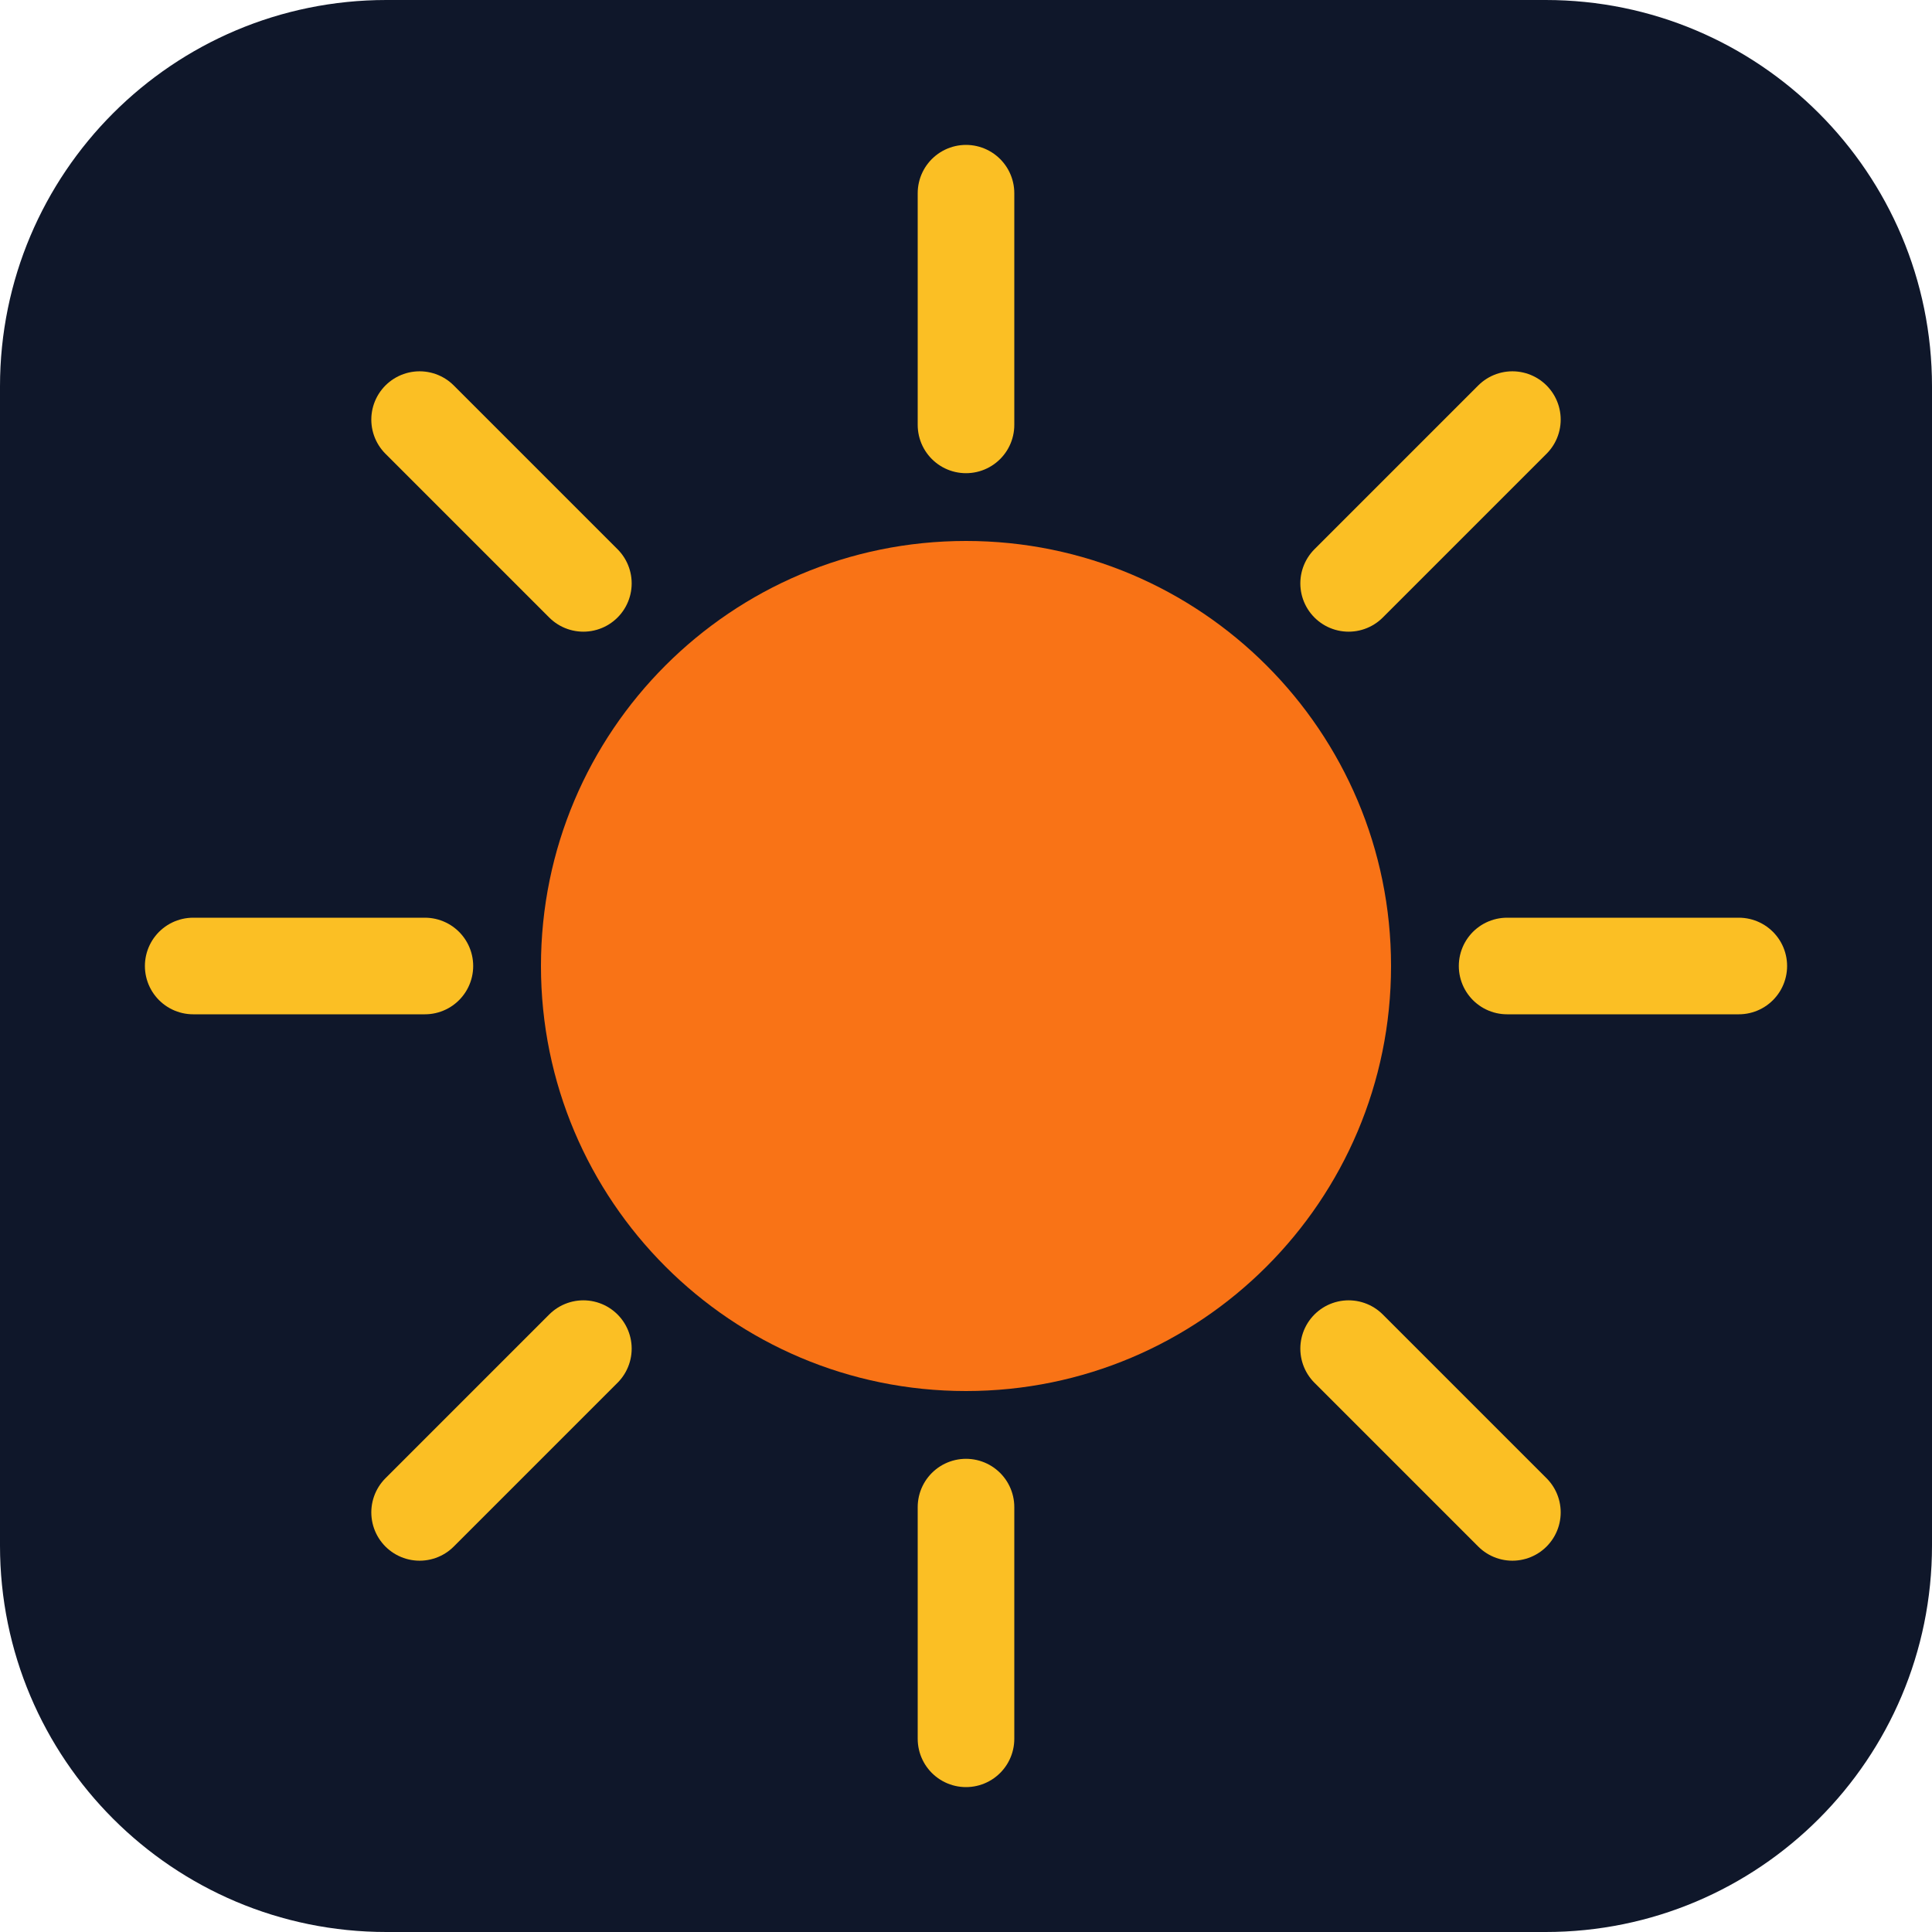
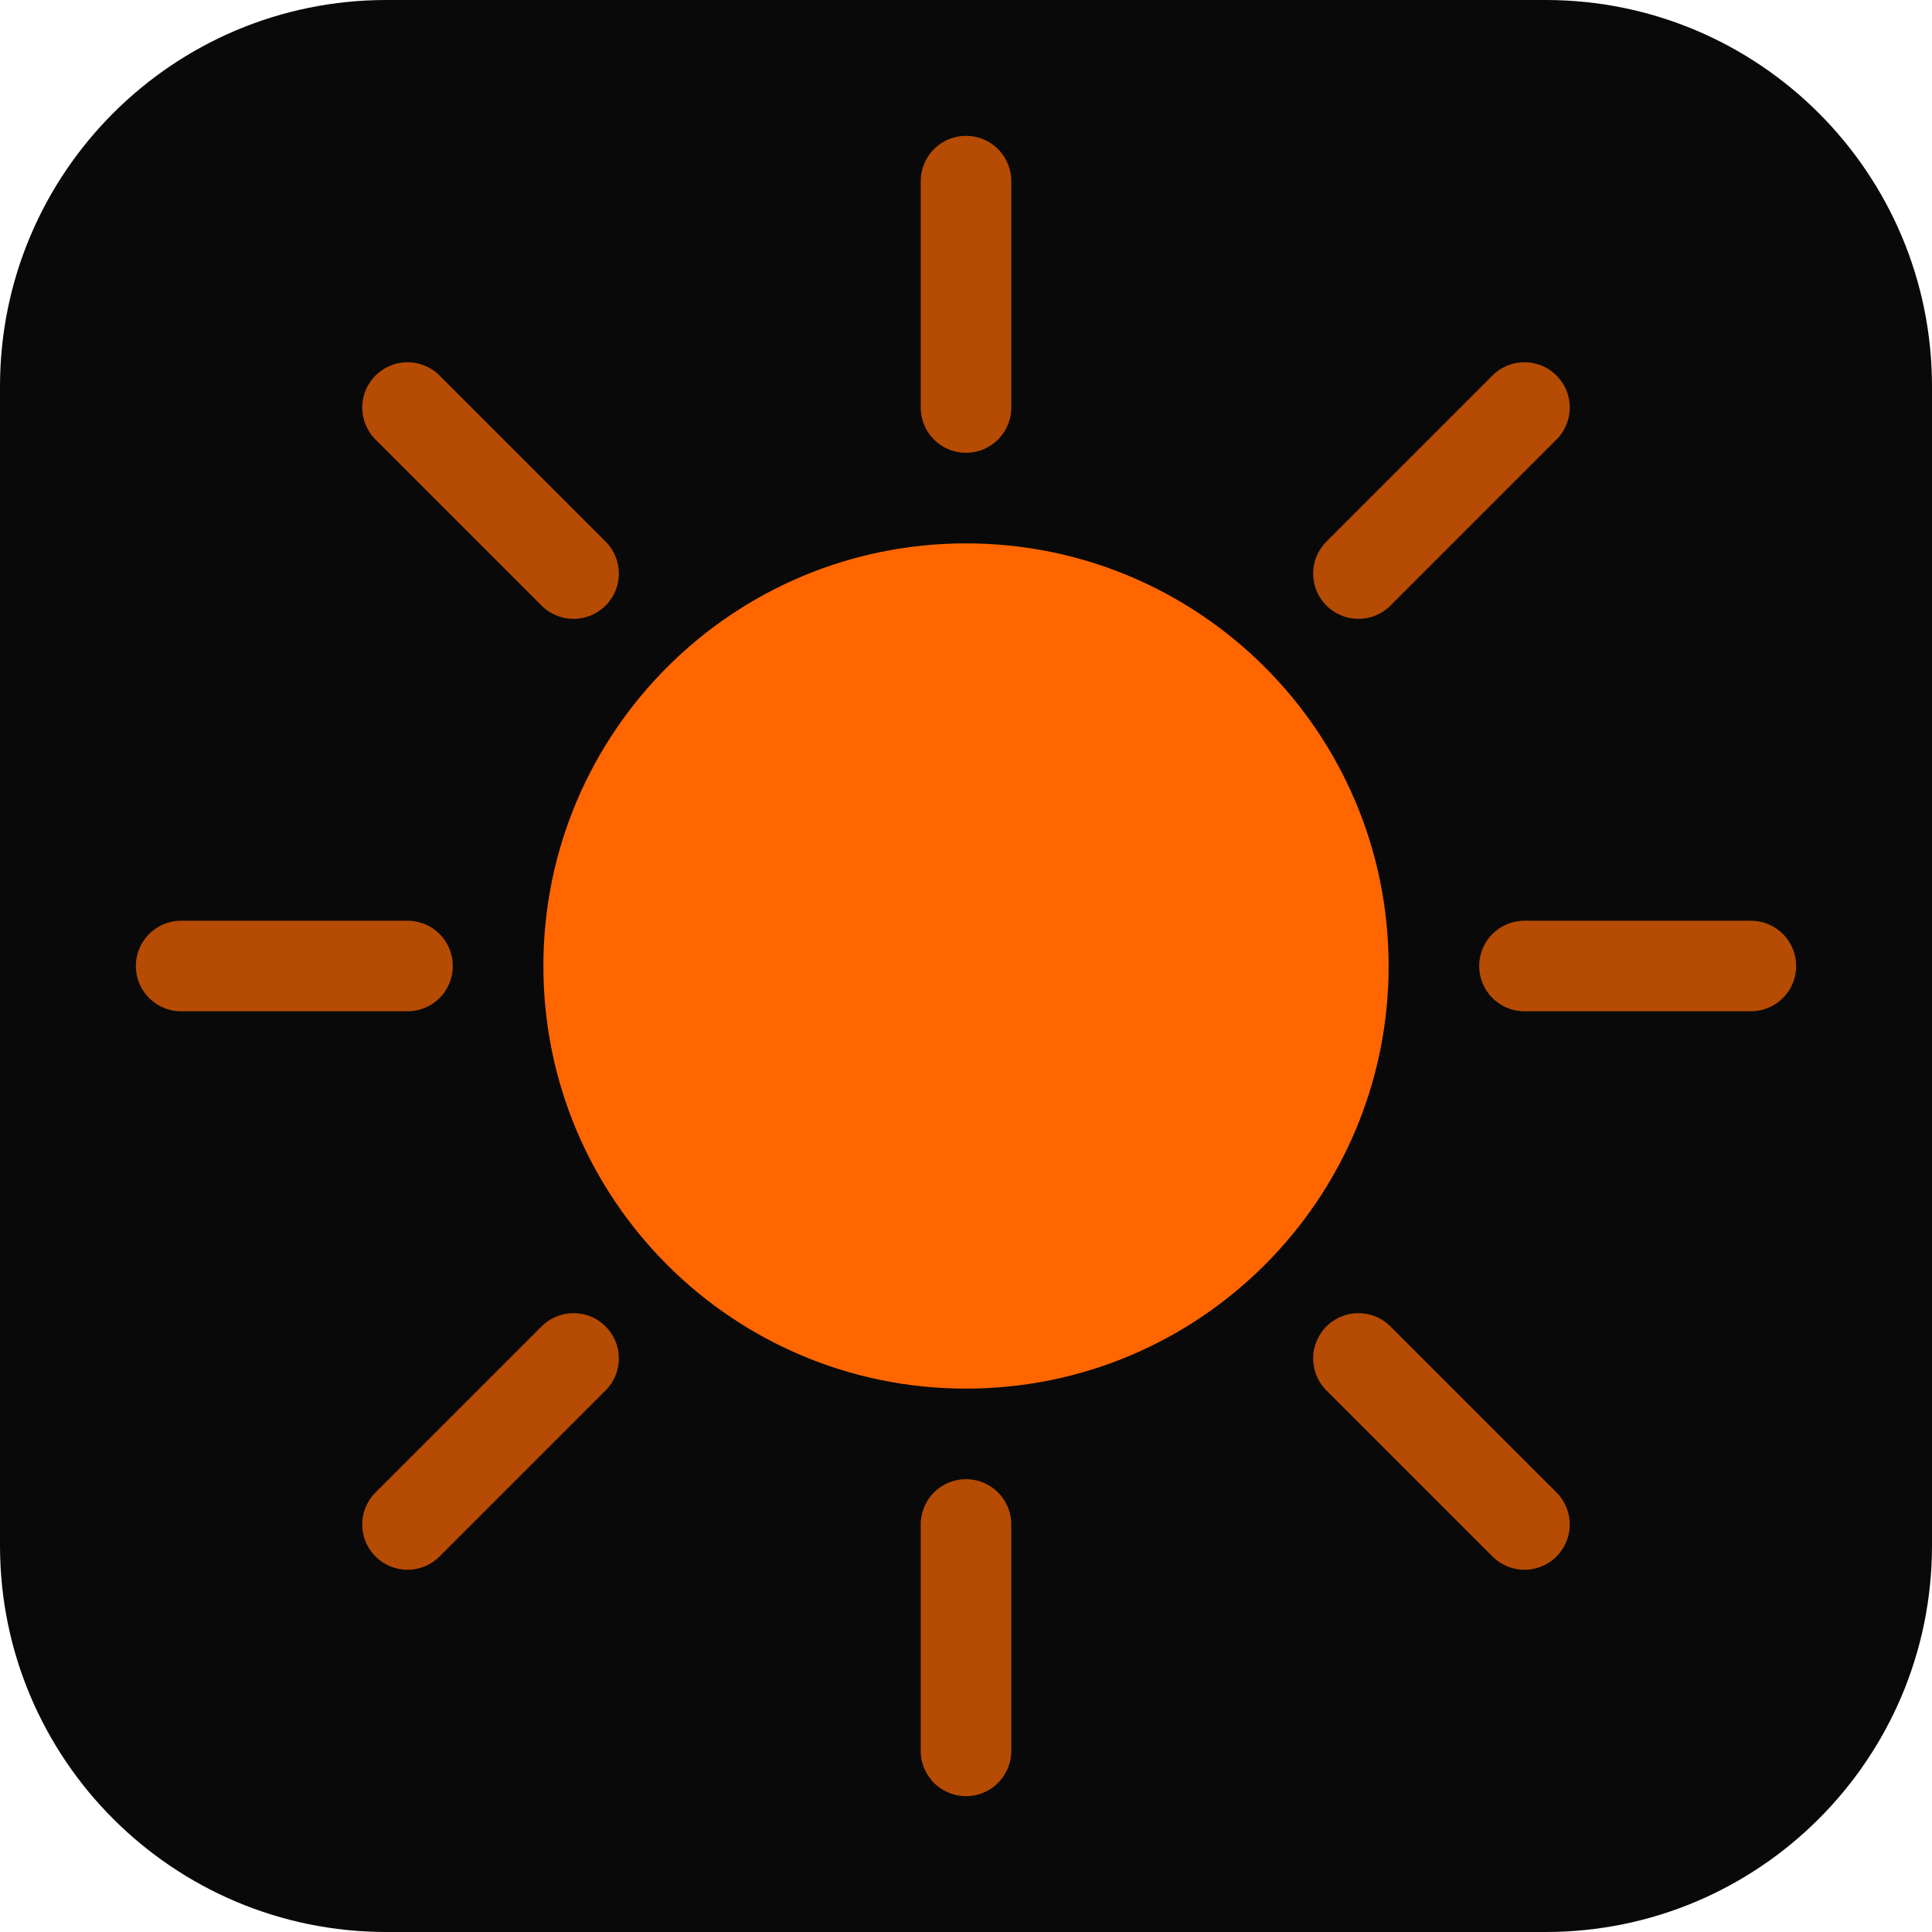
<svg xmlns="http://www.w3.org/2000/svg" width="512" height="512" viewBox="0 0 512 512">
-   <rect width="512" height="512" rx="102.4" fill="#0f172a" />
-   <circle cx="256" cy="256" r="112.64" fill="#f97316" />
-   <line x1="256.0" y1="112.6" x2="256.0" y2="51.2" stroke="#fbbf24" stroke-width="25.6" stroke-linecap="round" />
-   <line x1="357.4" y1="154.6" x2="400.8" y2="111.2" stroke="#fbbf24" stroke-width="25.6" stroke-linecap="round" />
-   <line x1="399.4" y1="256.0" x2="460.8" y2="256.0" stroke="#fbbf24" stroke-width="25.6" stroke-linecap="round" />
-   <line x1="357.4" y1="357.4" x2="400.8" y2="400.8" stroke="#fbbf24" stroke-width="25.6" stroke-linecap="round" />
-   <line x1="256.0" y1="399.4" x2="256.0" y2="460.8" stroke="#fbbf24" stroke-width="25.6" stroke-linecap="round" />
-   <line x1="154.6" y1="357.4" x2="111.2" y2="400.8" stroke="#fbbf24" stroke-width="25.6" stroke-linecap="round" />
-   <line x1="112.6" y1="256.0" x2="51.2" y2="256.0" stroke="#fbbf24" stroke-width="25.6" stroke-linecap="round" />
-   <line x1="154.6" y1="154.6" x2="111.2" y2="111.2" stroke="#fbbf24" stroke-width="25.6" stroke-linecap="round" />
+   <rect width="512" height="512" rx="102.4" fill="#090909" />
+   <circle cx="256" cy="256" r="112" fill="#ff6600" />
+   <line x1="256" y1="108" x2="256" y2="48" stroke="#ff6600" stroke-width="24" stroke-linecap="round" opacity="0.7" />
+   <line x1="360" y1="152" x2="404" y2="108" stroke="#ff6600" stroke-width="24" stroke-linecap="round" opacity="0.7" />
+   <line x1="404" y1="256" x2="464" y2="256" stroke="#ff6600" stroke-width="24" stroke-linecap="round" opacity="0.7" />
+   <line x1="360" y1="360" x2="404" y2="404" stroke="#ff6600" stroke-width="24" stroke-linecap="round" opacity="0.7" />
+   <line x1="256" y1="404" x2="256" y2="464" stroke="#ff6600" stroke-width="24" stroke-linecap="round" opacity="0.7" />
+   <line x1="152" y1="360" x2="108" y2="404" stroke="#ff6600" stroke-width="24" stroke-linecap="round" opacity="0.7" />
+   <line x1="108" y1="256" x2="48" y2="256" stroke="#ff6600" stroke-width="24" stroke-linecap="round" opacity="0.7" />
+   <line x1="152" y1="152" x2="108" y2="108" stroke="#ff6600" stroke-width="24" stroke-linecap="round" opacity="0.7" />
</svg>
